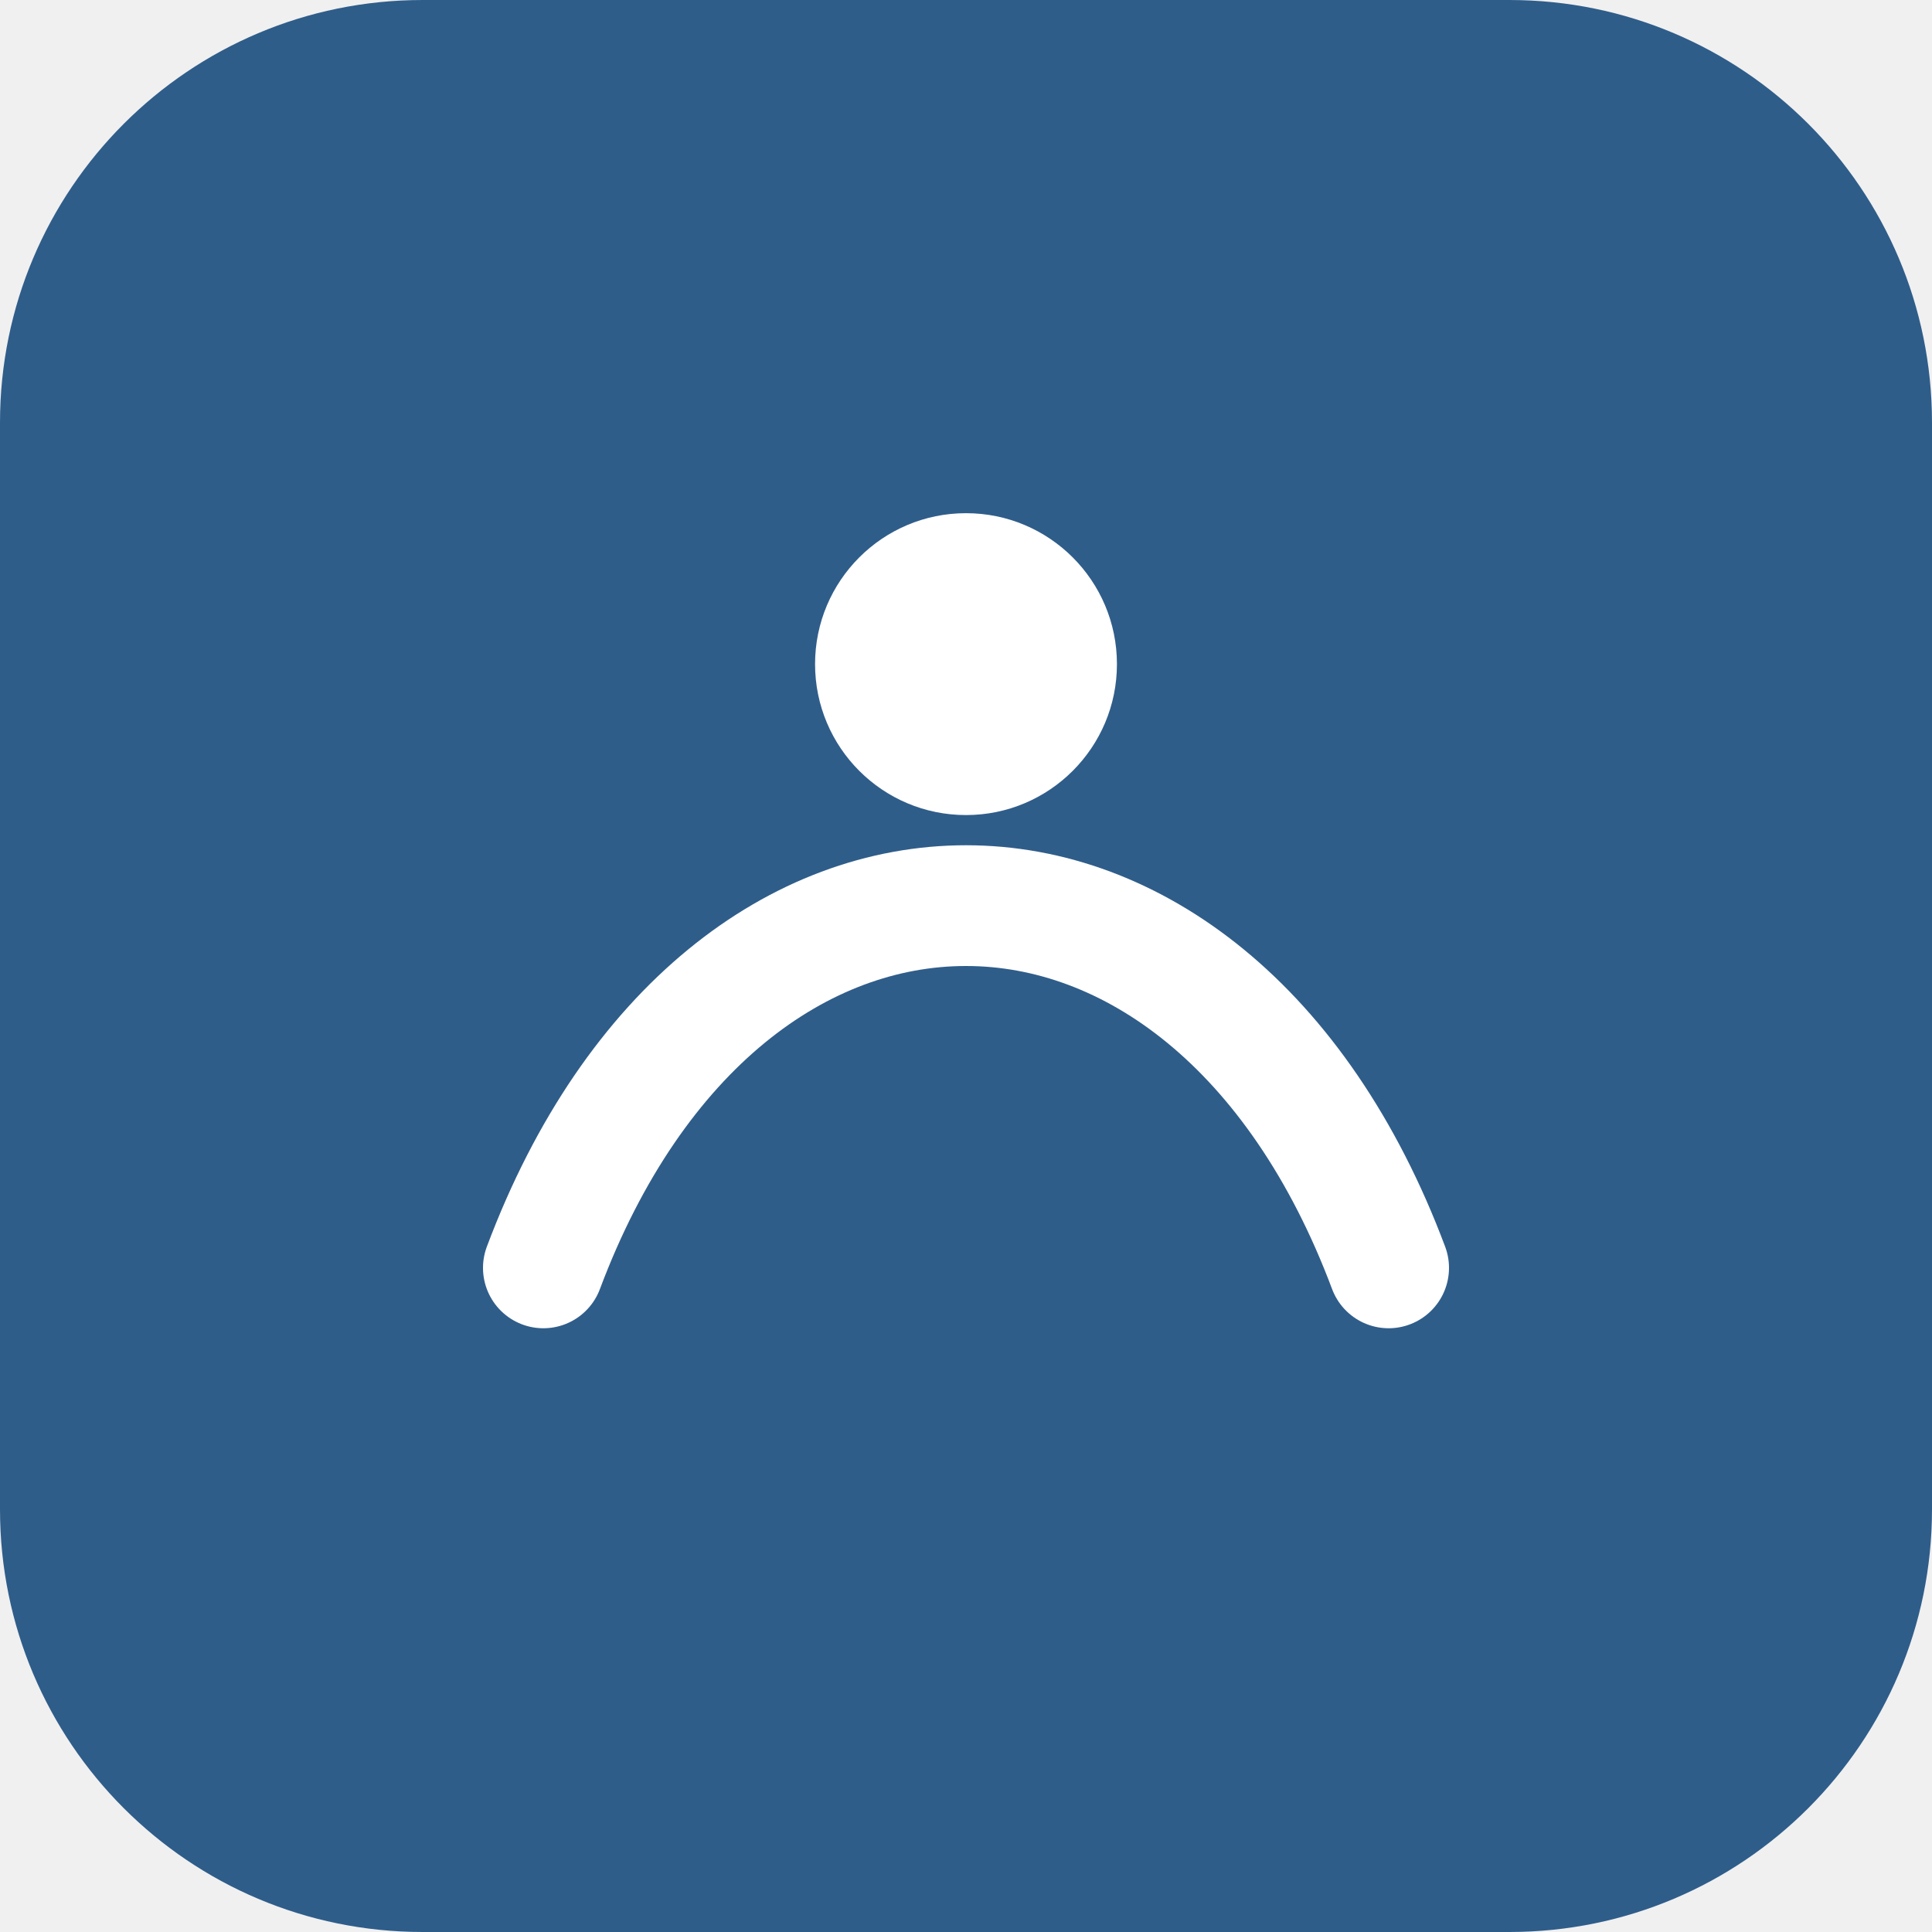
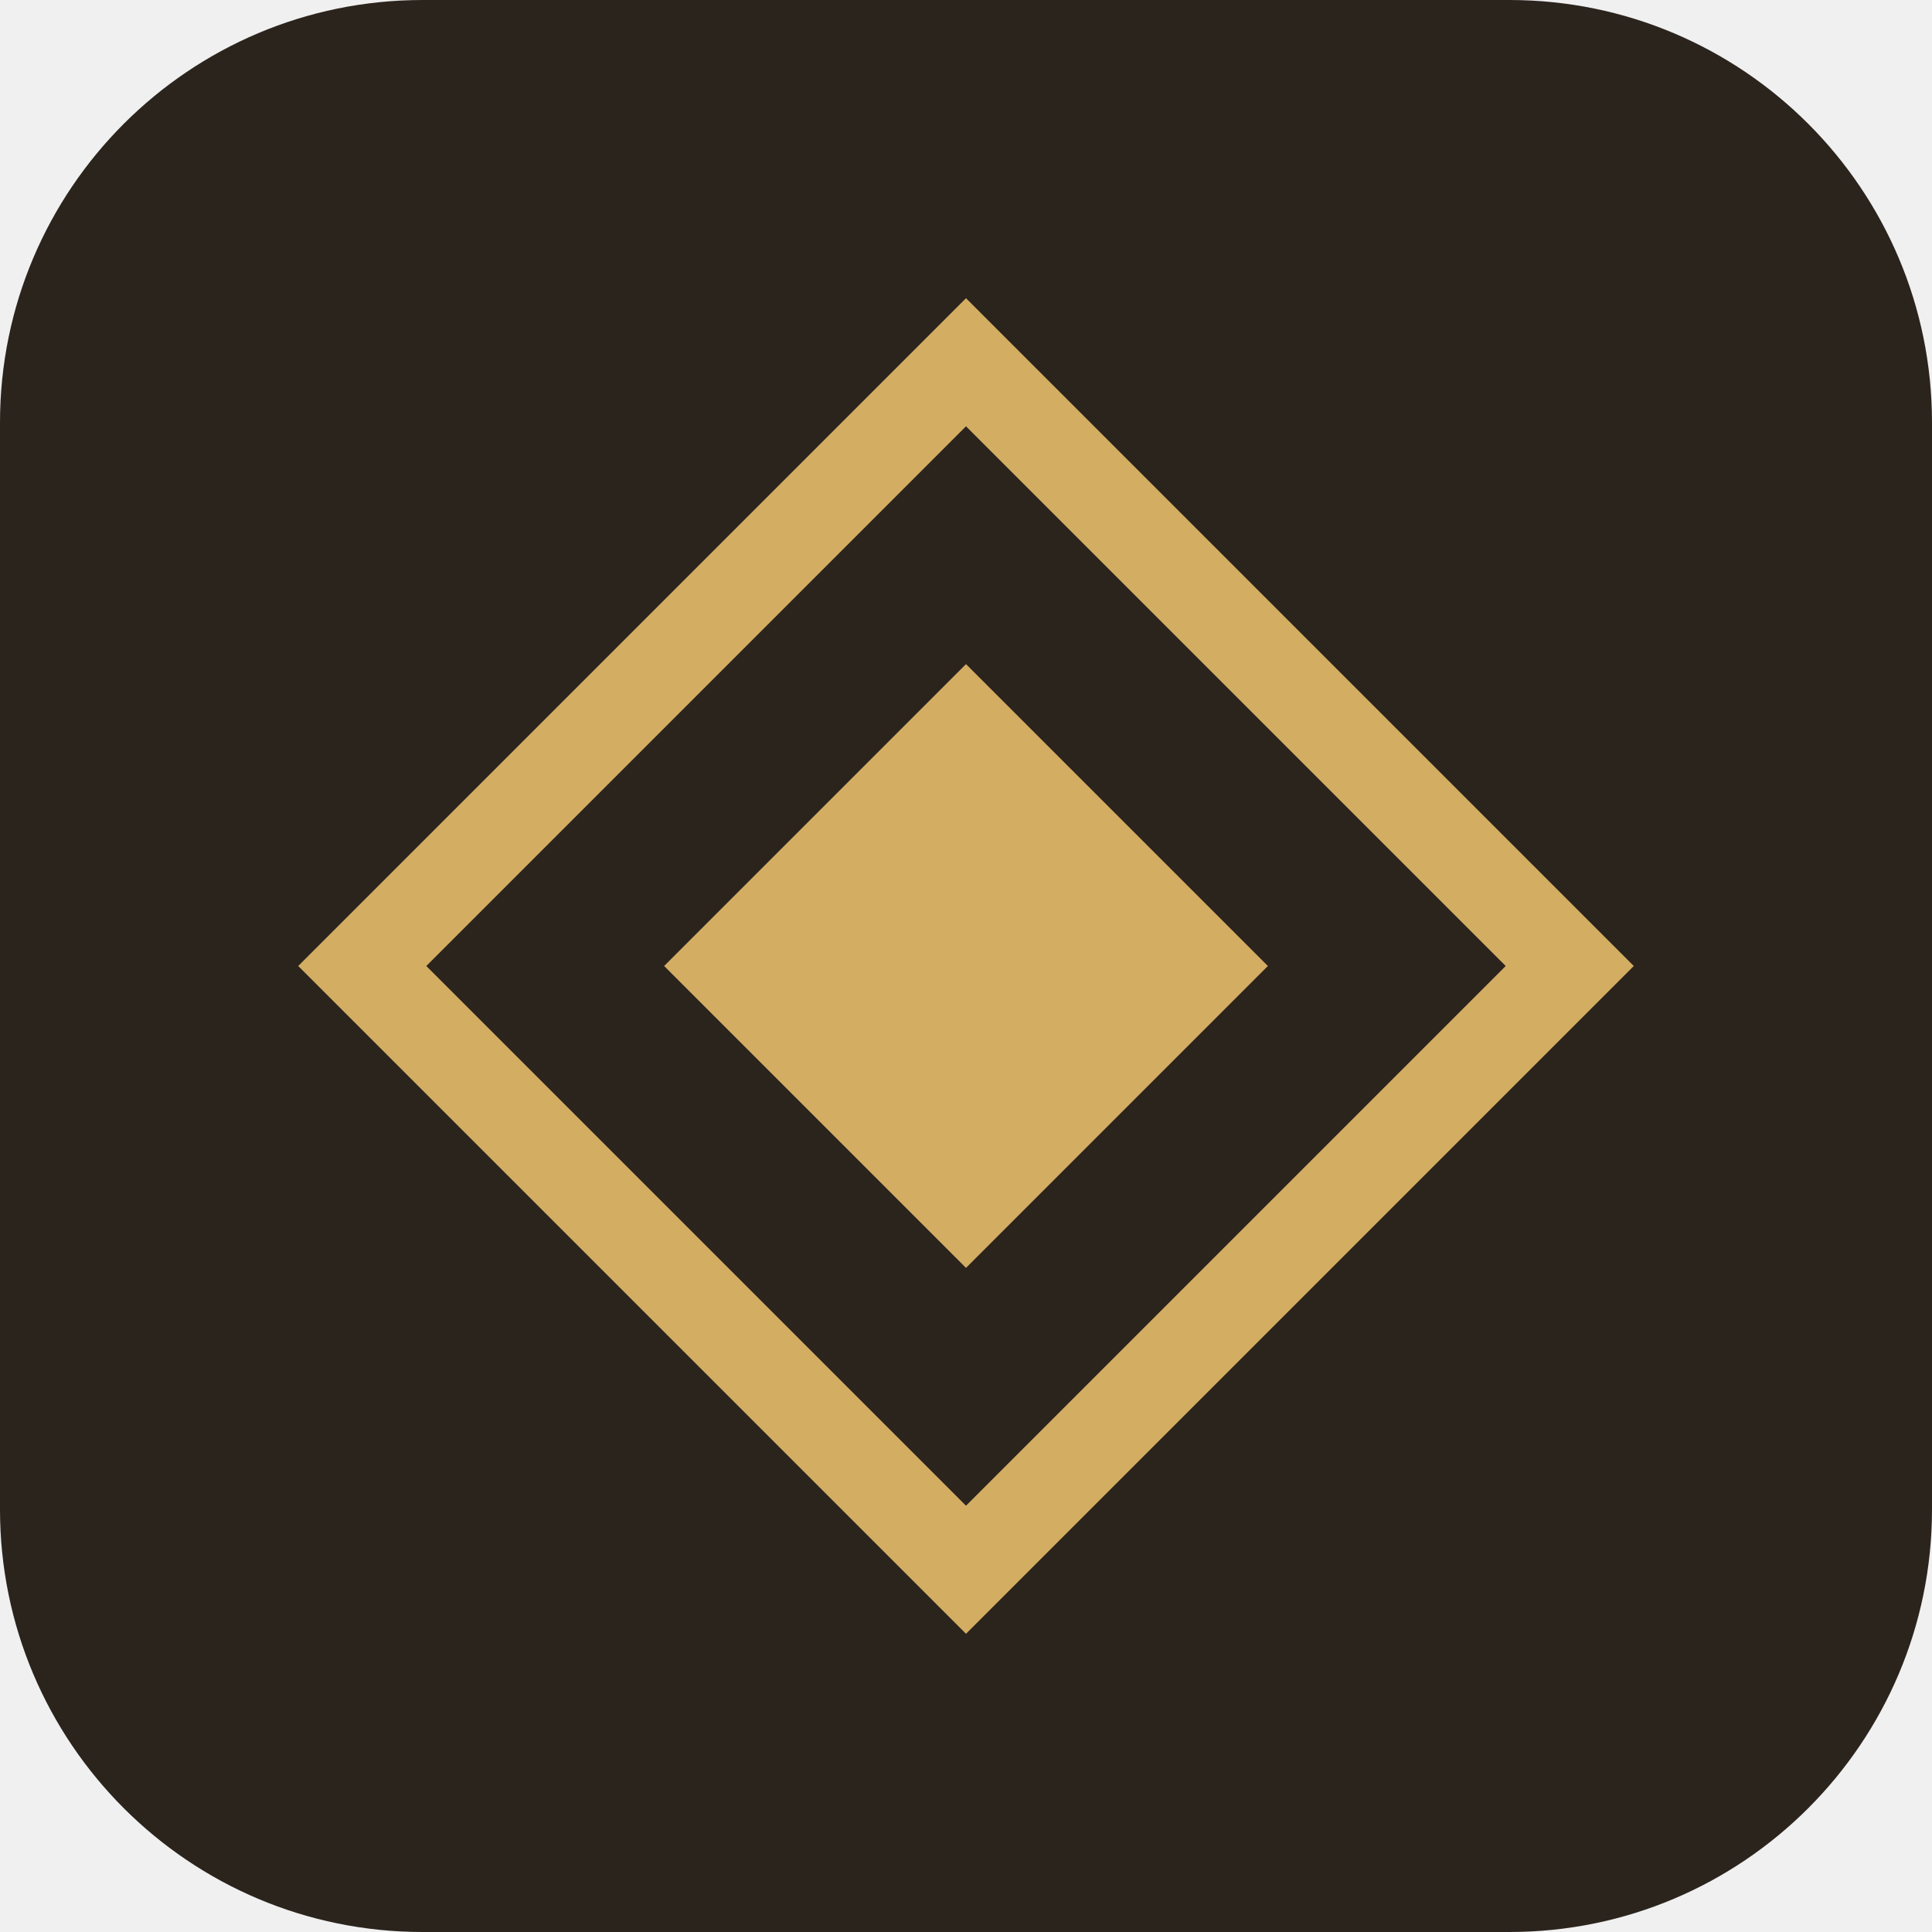
<svg xmlns="http://www.w3.org/2000/svg" viewBox="0 0 64 64">
-   <rect width="64" height="64" rx="14" fill="#2f5d8a" />
-   <path d="M18 42c6-16 22-16 28 0" fill="none" stroke="#fff" stroke-width="4" stroke-linecap="round" />
-   <circle cx="32" cy="22" r="5" fill="#fff" />
+   <rect width="64" height="64" rx="14" fill="#2b241d" />
+   <path d="M32 12 52 32 32 52 12 32Z" fill="none" stroke="#d3ad62" stroke-width="3" />
+   <path d="M32 22 42 32 32 42 22 32Z" fill="#d3ad62" />
</svg>
